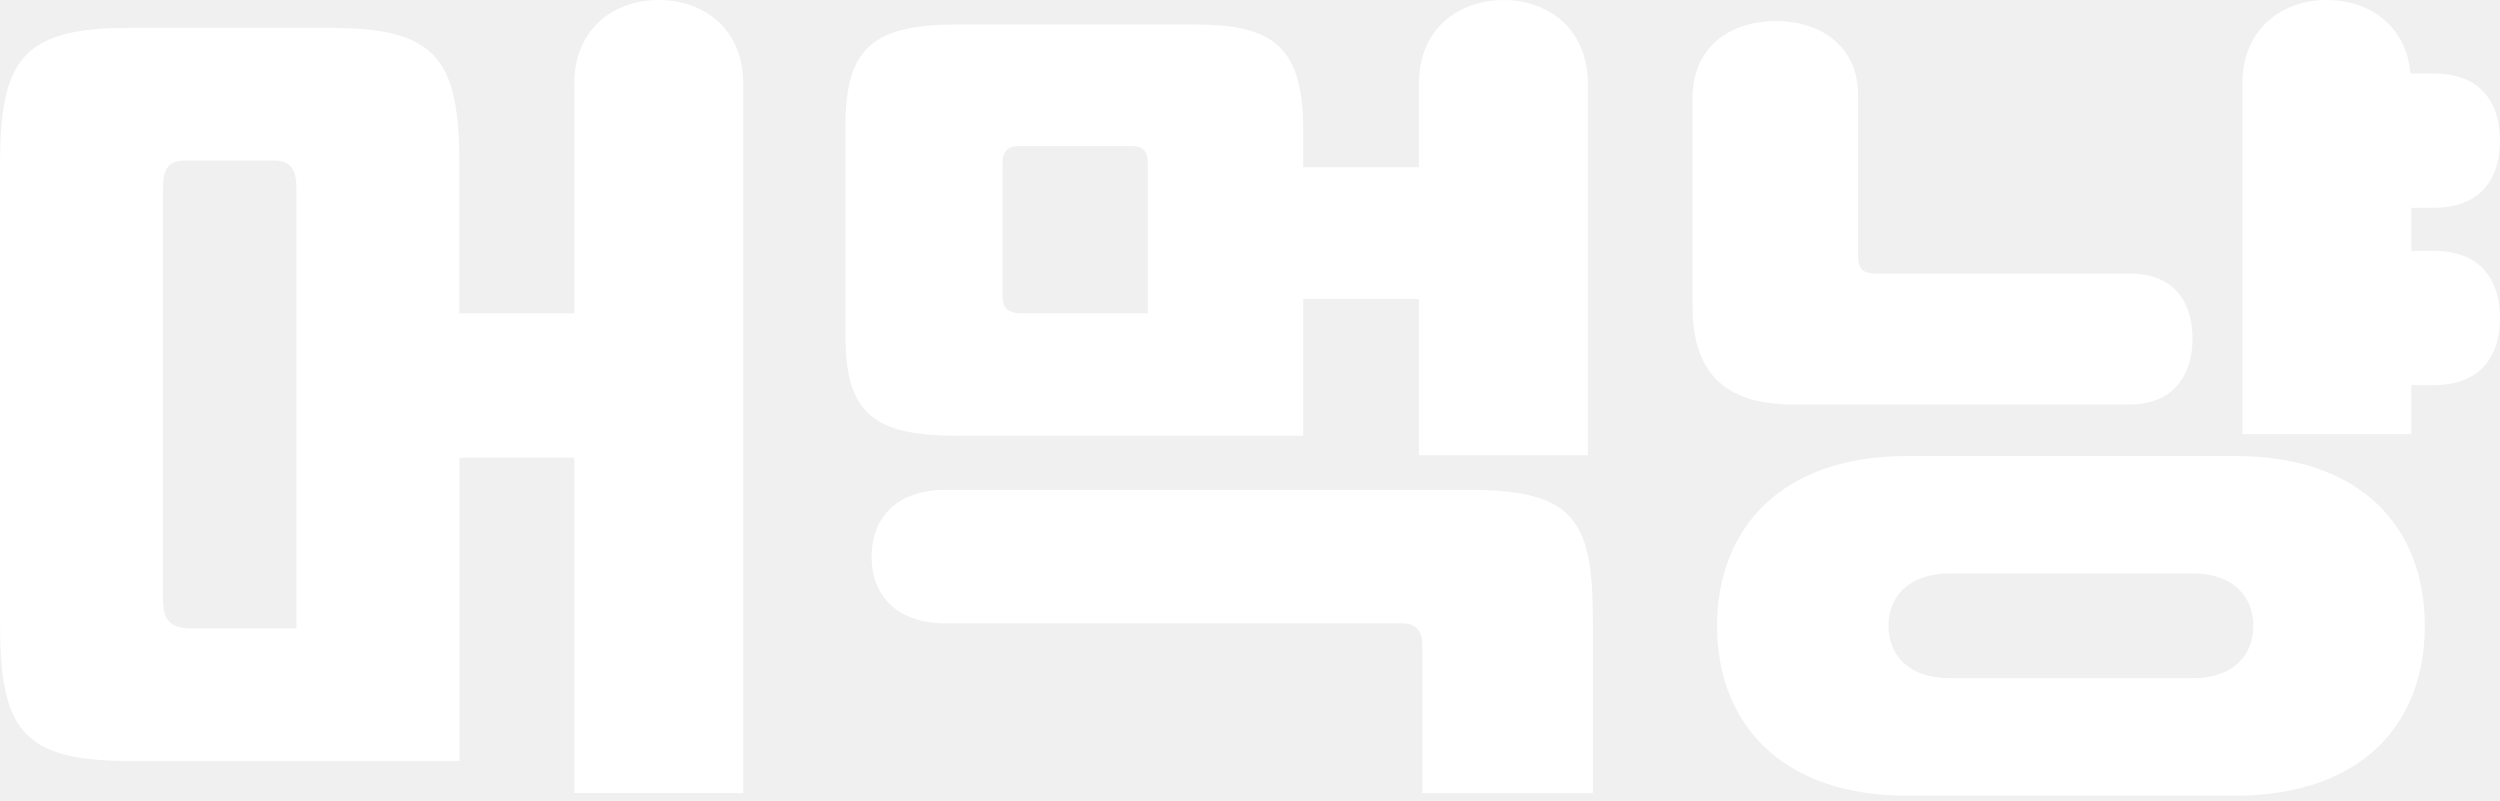
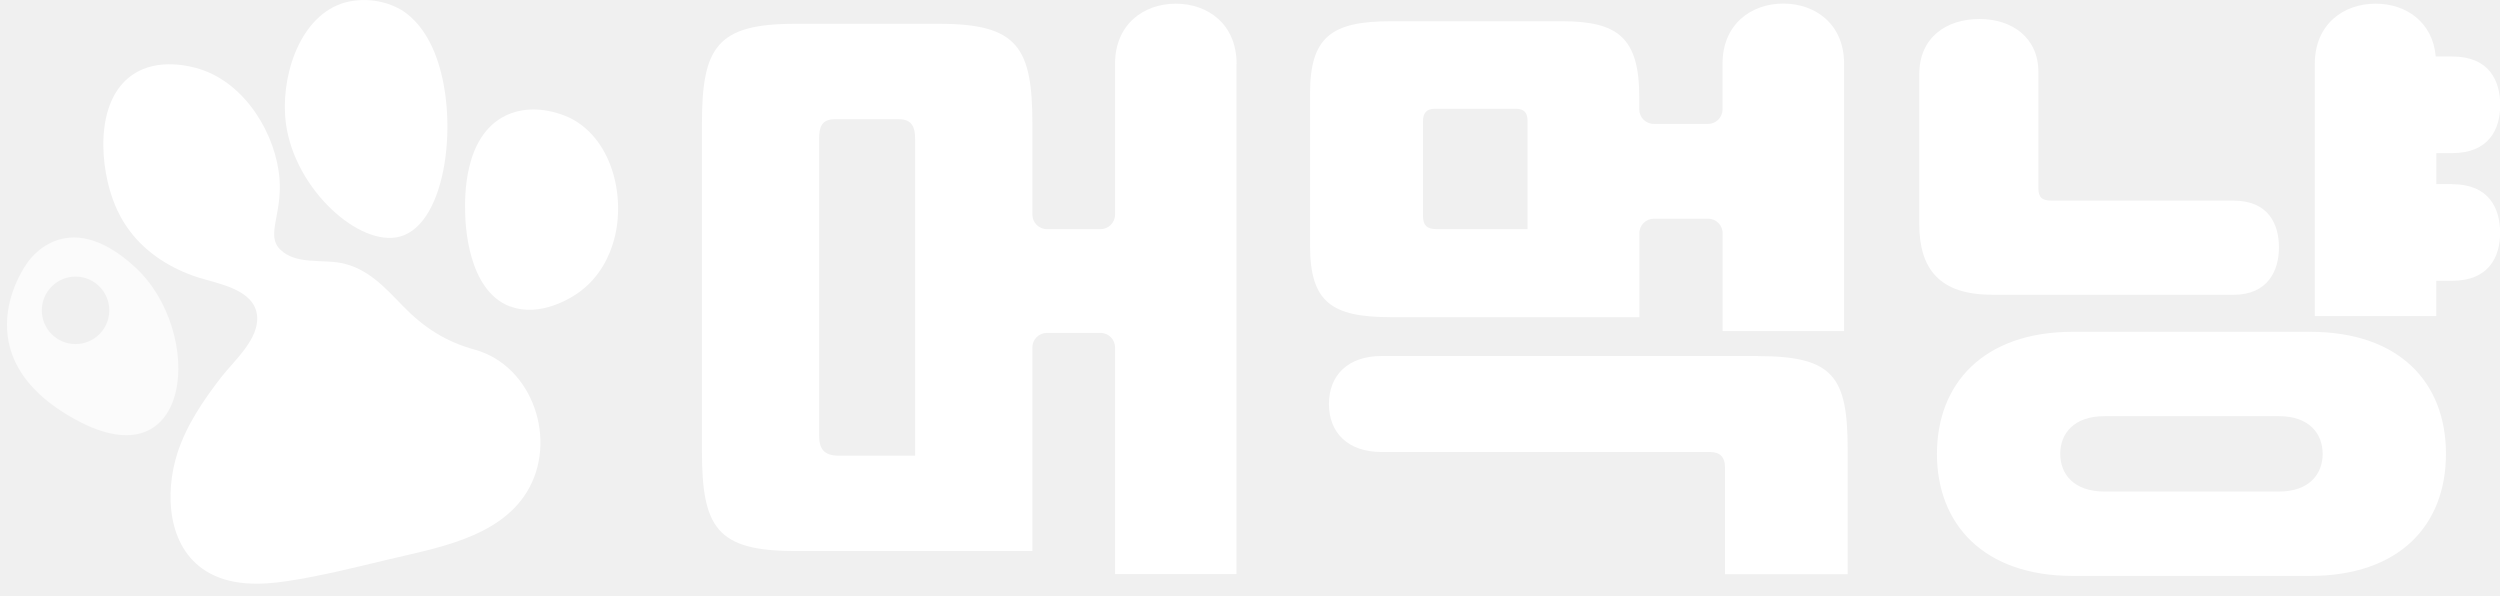
- <svg xmlns="http://www.w3.org/2000/svg" width="128" height="41" viewBox="0 0 128 41" fill="none">
-   <path d="M38.054 4.28V40.603H29.405V23.436H23.525V38.961H6.616C1.037 38.961 0 37.275 0 31.827V8.563C0 3.112 1.037 1.426 6.616 1.426H16.907C22.485 1.426 23.522 3.112 23.522 8.56V16.041H29.403V4.28C29.403 1.47 31.436 0 33.727 0C36.019 0 38.051 1.47 38.051 4.28H38.054ZM15.178 32.173V9.644C15.178 8.779 14.962 8.218 14.011 8.218H9.47C8.518 8.218 8.346 8.781 8.346 9.644V30.703C8.346 31.655 8.649 32.173 9.772 32.173H15.178Z" fill="white" />
-   <path d="M66.724 22.312H49.038C44.8 22.312 43.288 21.231 43.288 17.209V6.399C43.288 2.377 44.802 1.254 49.038 1.254H61.19C65.168 1.254 66.724 2.377 66.724 6.66V8.563H72.649V4.282C72.649 1.472 74.682 0.002 76.973 0.002C79.264 0.002 81.297 1.472 81.297 4.282V23.308H72.649V15.308H66.724V22.315V22.312ZM75.156 25.081C80.562 25.081 81.555 26.551 81.555 31.741V40.605H72.821V32.952C72.821 32.303 72.474 31.915 71.783 31.915H48.389C45.967 31.915 44.627 30.531 44.627 28.498C44.627 26.465 45.967 25.081 48.389 25.081H75.156ZM51.329 15.134C51.329 15.739 51.59 16.041 52.281 16.041H58.766V8.344C58.766 7.781 58.55 7.479 57.945 7.479H52.15C51.545 7.479 51.329 7.825 51.329 8.344V15.134Z" fill="white" />
-   <path d="M91.805 20.712C88.129 20.712 86.659 18.895 86.659 15.697V5.015C86.659 2.377 88.606 1.079 90.939 1.079C93.272 1.079 95.133 2.419 95.133 4.841V13.101C95.133 13.792 95.394 14.008 96.085 14.008H109.014C111.521 14.008 112.256 15.695 112.256 17.337C112.256 18.979 111.477 20.71 109.014 20.71H91.802L91.805 20.712ZM114.464 23.35C120.821 23.35 124.15 26.939 124.15 32.043C124.15 37.147 120.821 40.736 114.464 40.736H97.599C91.2 40.736 87.913 37.016 87.913 32.043C87.913 27.07 91.2 23.35 97.599 23.35H114.464ZM112.259 34.725C114.42 34.725 115.371 33.471 115.371 32.043C115.371 30.615 114.42 29.361 112.259 29.361H99.849C97.643 29.361 96.692 30.615 96.692 32.043C96.692 33.471 97.643 34.725 99.849 34.725H112.259ZM124.583 12.843C127.221 12.843 128 14.573 128 16.302C128 18.03 127.179 19.719 124.583 19.719H123.459V22.227H114.811V4.28C114.811 1.47 116.844 0 119.135 0C121.296 0 123.199 1.298 123.415 3.761H124.583C127.221 3.761 128 5.492 128 7.22C128 8.949 127.179 10.638 124.583 10.638H123.459V12.843H124.583Z" fill="white" />
+ <svg xmlns="http://www.w3.org/2000/svg" width="193" height="46" viewBox="0 0 193 46" fill="none">
+   <g clip-path="url(#clip0_600_2762)">
+     <path d="M95.457 4.929V44.32H86.081V26.821C86.081 26.206 85.584 25.701 84.961 25.701H80.821C80.206 25.701 79.701 26.198 79.701 26.821V42.538H61.366C55.317 42.538 54.19 40.708 54.19 34.801V9.574C54.19 3.667 55.317 1.838 61.366 1.838H72.525C78.573 1.838 79.701 3.667 79.701 9.574V16.569C79.701 17.184 80.198 17.689 80.821 17.689H84.961C85.576 17.689 86.081 17.192 86.081 16.569V4.929C86.081 1.877 88.289 0.284 90.773 0.284C93.257 0.284 95.465 1.877 95.465 4.929H95.457ZM70.648 35.18V10.749C70.648 9.81 70.411 9.203 69.378 9.203H64.457C63.424 9.203 63.235 9.81 63.235 10.749V33.587C63.235 34.62 63.566 35.18 64.78 35.18H70.64H70.648Z" fill="white" />
+     <path d="M126.552 24.486H107.373C102.776 24.486 101.135 23.311 101.135 18.95V7.224C101.135 2.863 102.776 1.64 107.373 1.64H120.551C124.864 1.64 126.552 2.863 126.552 7.5V8.446C126.552 9.061 127.049 9.566 127.672 9.566H131.859C132.474 9.566 132.979 9.069 132.979 8.446V4.921C132.979 1.869 135.187 0.276 137.671 0.276C140.155 0.276 142.364 1.869 142.364 4.921V25.559H132.987V18.004C132.987 17.389 132.49 16.884 131.867 16.884H127.68C127.065 16.884 126.56 17.381 126.56 18.004V24.486H126.552ZM135.7 27.491C141.559 27.491 142.64 29.084 142.64 34.715V44.328H133.168V36.024C133.168 35.322 132.79 34.896 132.041 34.896H106.671C104.045 34.896 102.594 33.398 102.594 31.189C102.594 28.981 104.045 27.483 106.671 27.483H135.7V27.491ZM109.857 16.703C109.857 17.357 110.141 17.689 110.89 17.689H117.925V9.337C117.925 8.73 117.688 8.399 117.034 8.399H110.748C110.094 8.399 109.857 8.777 109.857 9.337V16.703Z" fill="white" />
+     <path d="M153.751 22.751C149.761 22.751 148.168 20.78 148.168 17.31V5.733C148.168 2.871 150.281 1.467 152.813 1.467C155.344 1.467 157.363 2.918 157.363 5.544V14.503C157.363 15.252 157.647 15.488 158.396 15.488H172.418C175.138 15.488 175.935 17.318 175.935 19.1C175.935 20.882 175.091 22.759 172.418 22.759H153.751V22.751ZM178.324 25.614C185.217 25.614 188.828 29.51 188.828 35.038C188.828 40.566 185.217 44.462 178.324 44.462H160.036C153.097 44.462 149.532 40.432 149.532 35.038C149.532 29.644 153.097 25.614 160.036 25.614H178.324ZM175.935 37.948C178.277 37.948 179.31 36.592 179.31 35.038C179.31 33.484 178.277 32.128 175.935 32.128H162.473C160.084 32.128 159.051 33.484 159.051 35.038C159.051 36.592 160.084 37.948 162.473 37.948H175.935ZM189.302 14.219C192.164 14.219 193.008 16.096 193.008 17.973C193.008 19.849 192.117 21.679 189.302 21.679H188.079V24.4H178.703V4.929C178.703 1.877 180.911 0.284 183.395 0.284C185.737 0.284 187.803 1.688 188.04 4.361H189.31C192.172 4.361 193.016 6.238 193.016 8.115C193.016 9.992 192.125 11.821 189.31 11.821H188.087V14.211H189.31L189.302 14.219Z" fill="white" />
+     <path d="M10.233 5.773C7.283 7.776 7.662 12.965 8.908 15.898C9.066 16.269 9.397 17.01 10.036 17.854C11.329 19.573 13.245 20.756 15.272 21.411C16.818 21.907 19.633 22.318 19.846 24.368C20.035 26.166 18.056 27.861 17.062 29.139C15.698 30.905 14.381 32.846 13.695 34.983C12.717 38.035 12.898 42.206 15.895 44.083C17.756 45.25 20.122 45.179 22.22 44.856C24.79 44.462 27.346 43.823 29.877 43.216C33.599 42.325 38.473 41.544 40.665 37.995C43.094 34.068 41.162 28.24 36.651 26.994C34.404 26.371 32.74 25.306 31.115 23.635C29.711 22.191 28.379 20.693 26.305 20.299C24.814 20.015 22.827 20.433 21.636 19.266C20.508 18.169 21.786 16.592 21.581 13.832C21.32 10.402 18.978 6.467 15.445 5.339C14.751 5.118 12.204 4.424 10.241 5.765L10.233 5.773Z" fill="white" />
+     <path d="M26.289 0.307C23.032 1.483 21.605 6.104 22.078 9.574C22.772 14.636 27.771 19.108 30.879 18.264C34.546 17.262 35.492 8.911 33.568 4.109C32.637 1.782 31.297 0.954 30.965 0.757C29.491 -0.103 27.669 -0.189 26.281 0.307H26.289Z" fill="white" />
+     <path d="M39.387 23.666C36.059 22.412 35.925 17.192 35.91 16.395C35.886 15.354 35.752 10.536 39.017 8.935C41.351 7.783 43.851 9.029 44.087 9.148C47.423 10.883 48.354 15.559 47.313 18.816C47.108 19.463 46.445 21.434 44.45 22.735C44.111 22.956 41.706 24.526 39.403 23.658L39.387 23.666Z" fill="white" />
+     <path d="M10.43 20.622C5.012 15.646 2.079 20.33 2.079 20.33C2.079 20.33 -3.229 27.444 5.848 32.404C14.925 37.364 15.848 25.598 10.422 20.614L10.43 20.622ZM5.833 26.56C4.389 26.56 3.23 25.393 3.23 23.958C3.23 22.523 4.397 21.355 5.833 21.355C7.268 21.355 8.435 22.523 8.435 23.958C8.435 25.393 7.268 26.56 5.833 26.56Z" fill="white" fill-opacity="0.7" />
+   </g>
+   <defs>
+     <clipPath id="clip0_600_2762">
+       <rect width="192.459" height="45.069" fill="white" transform="translate(0.540527)" />
+     </clipPath>
+   </defs>
</svg>
